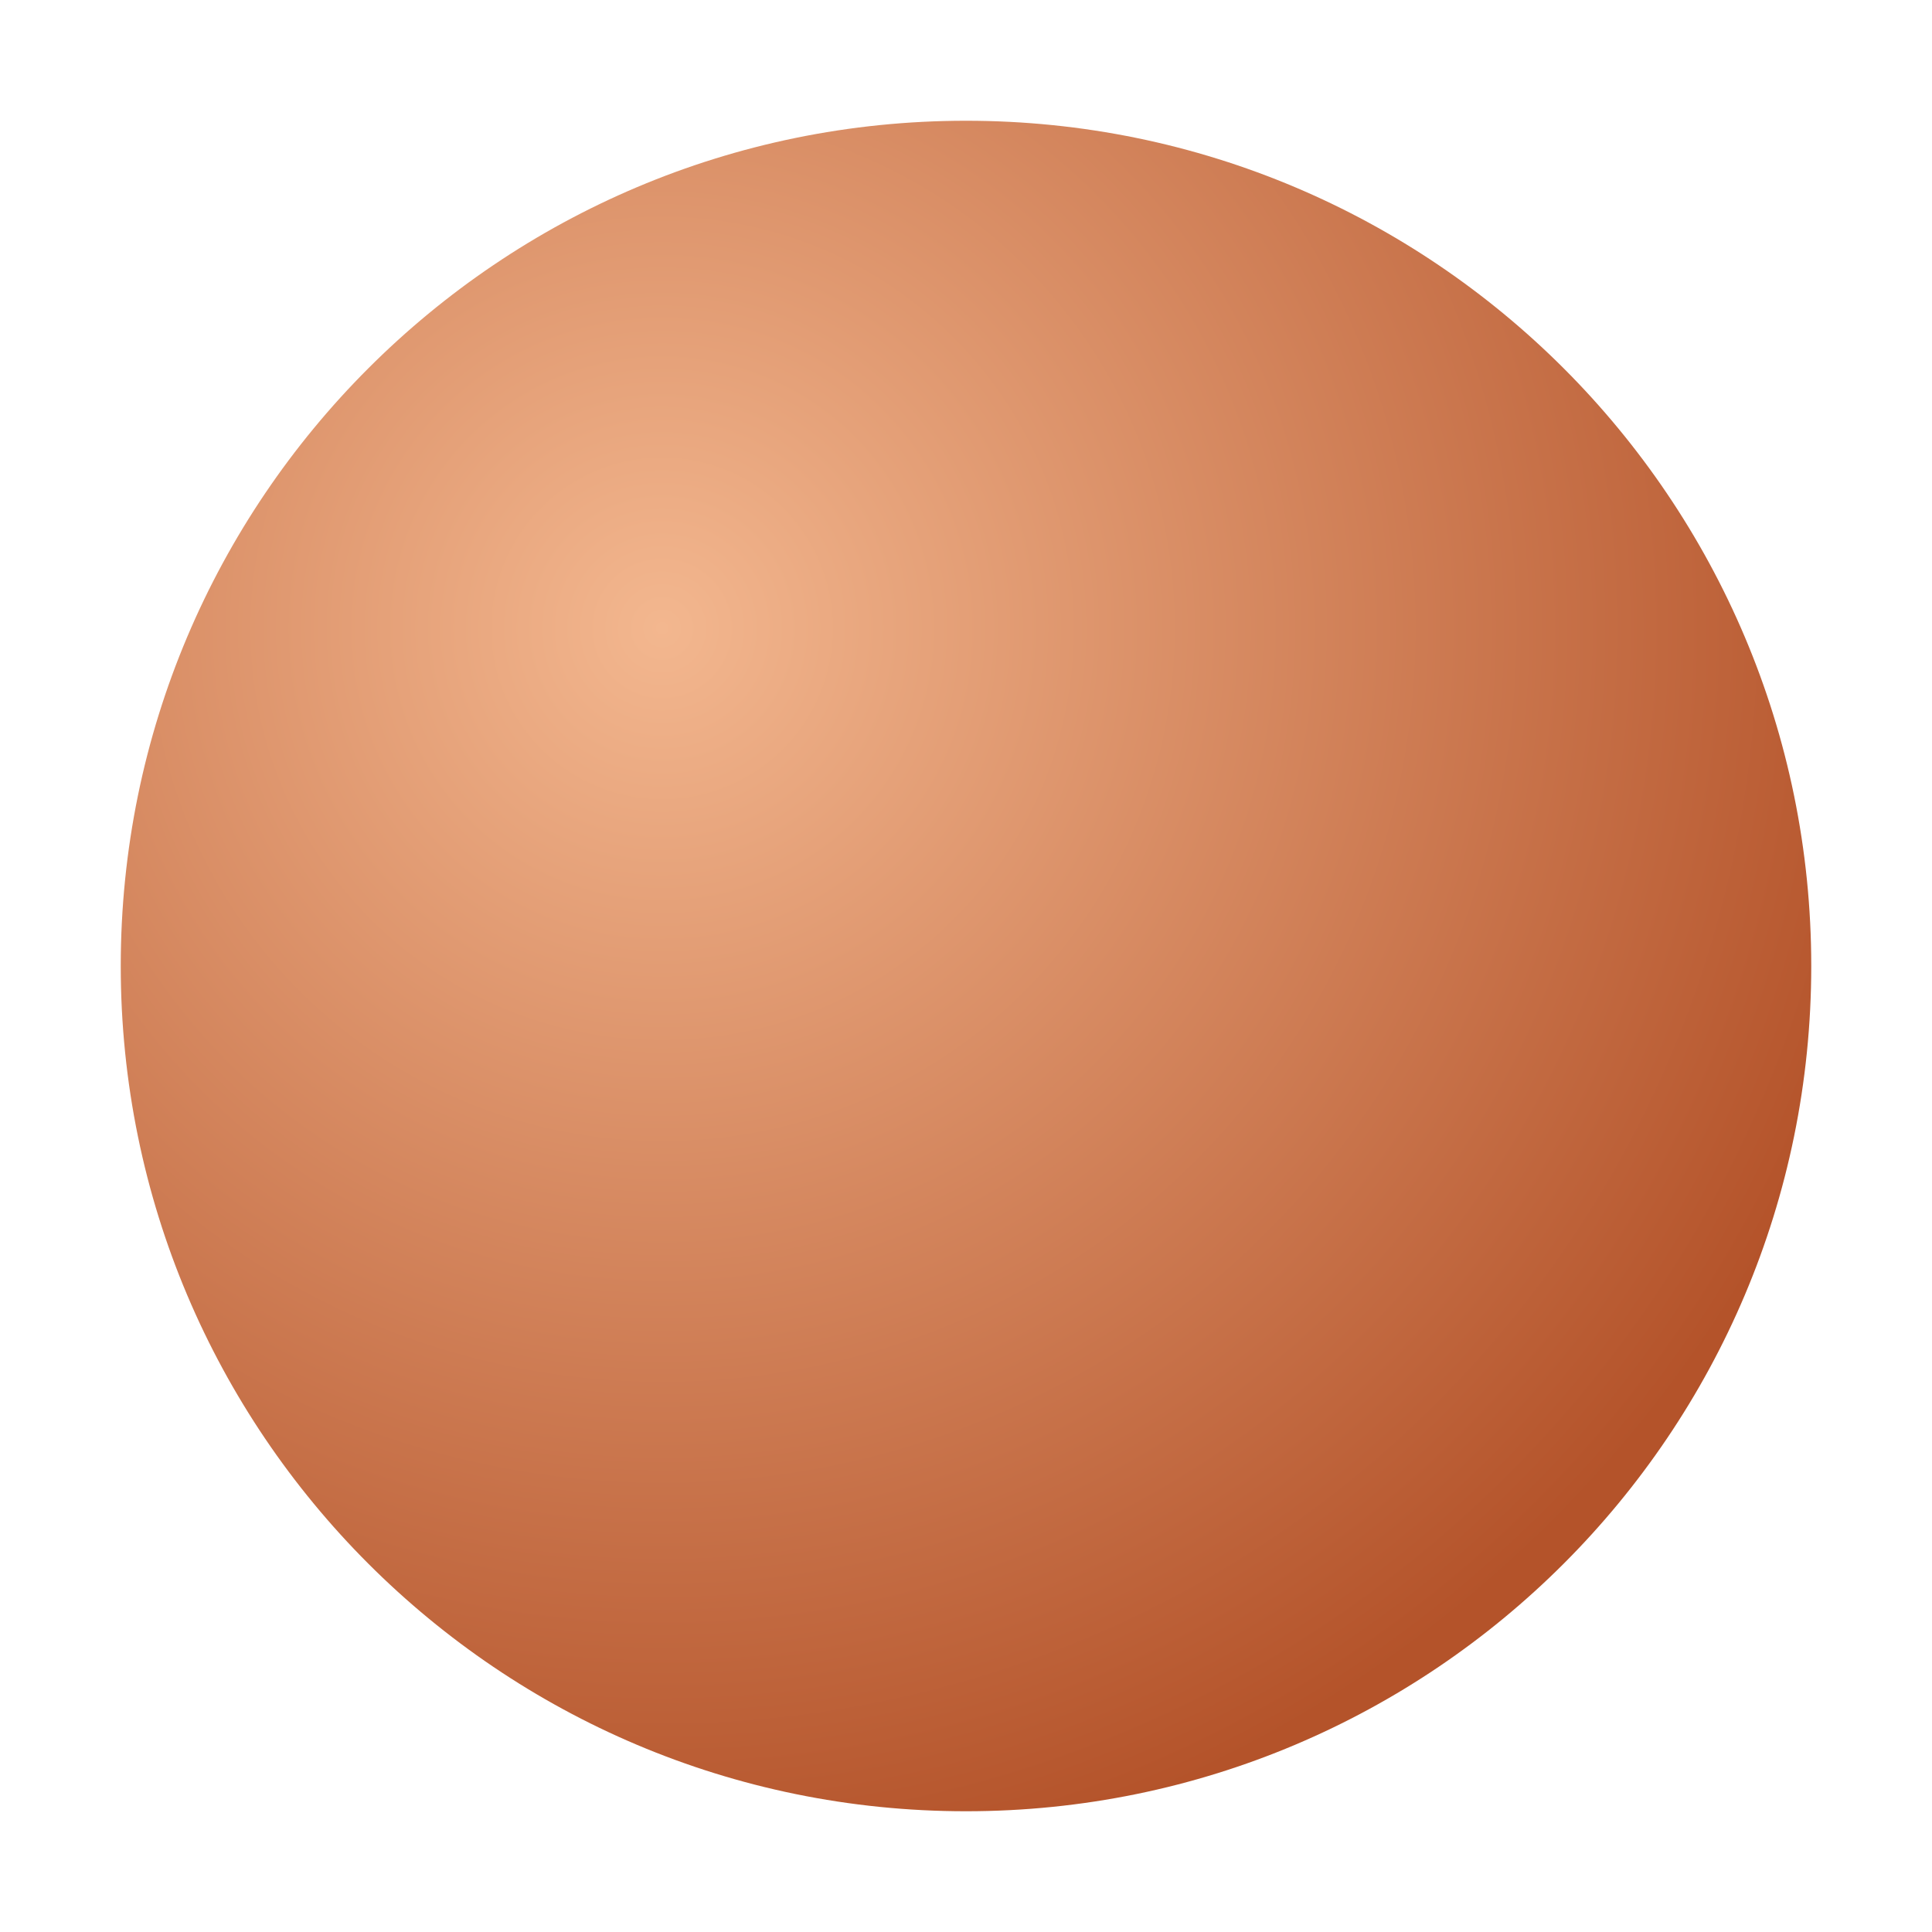
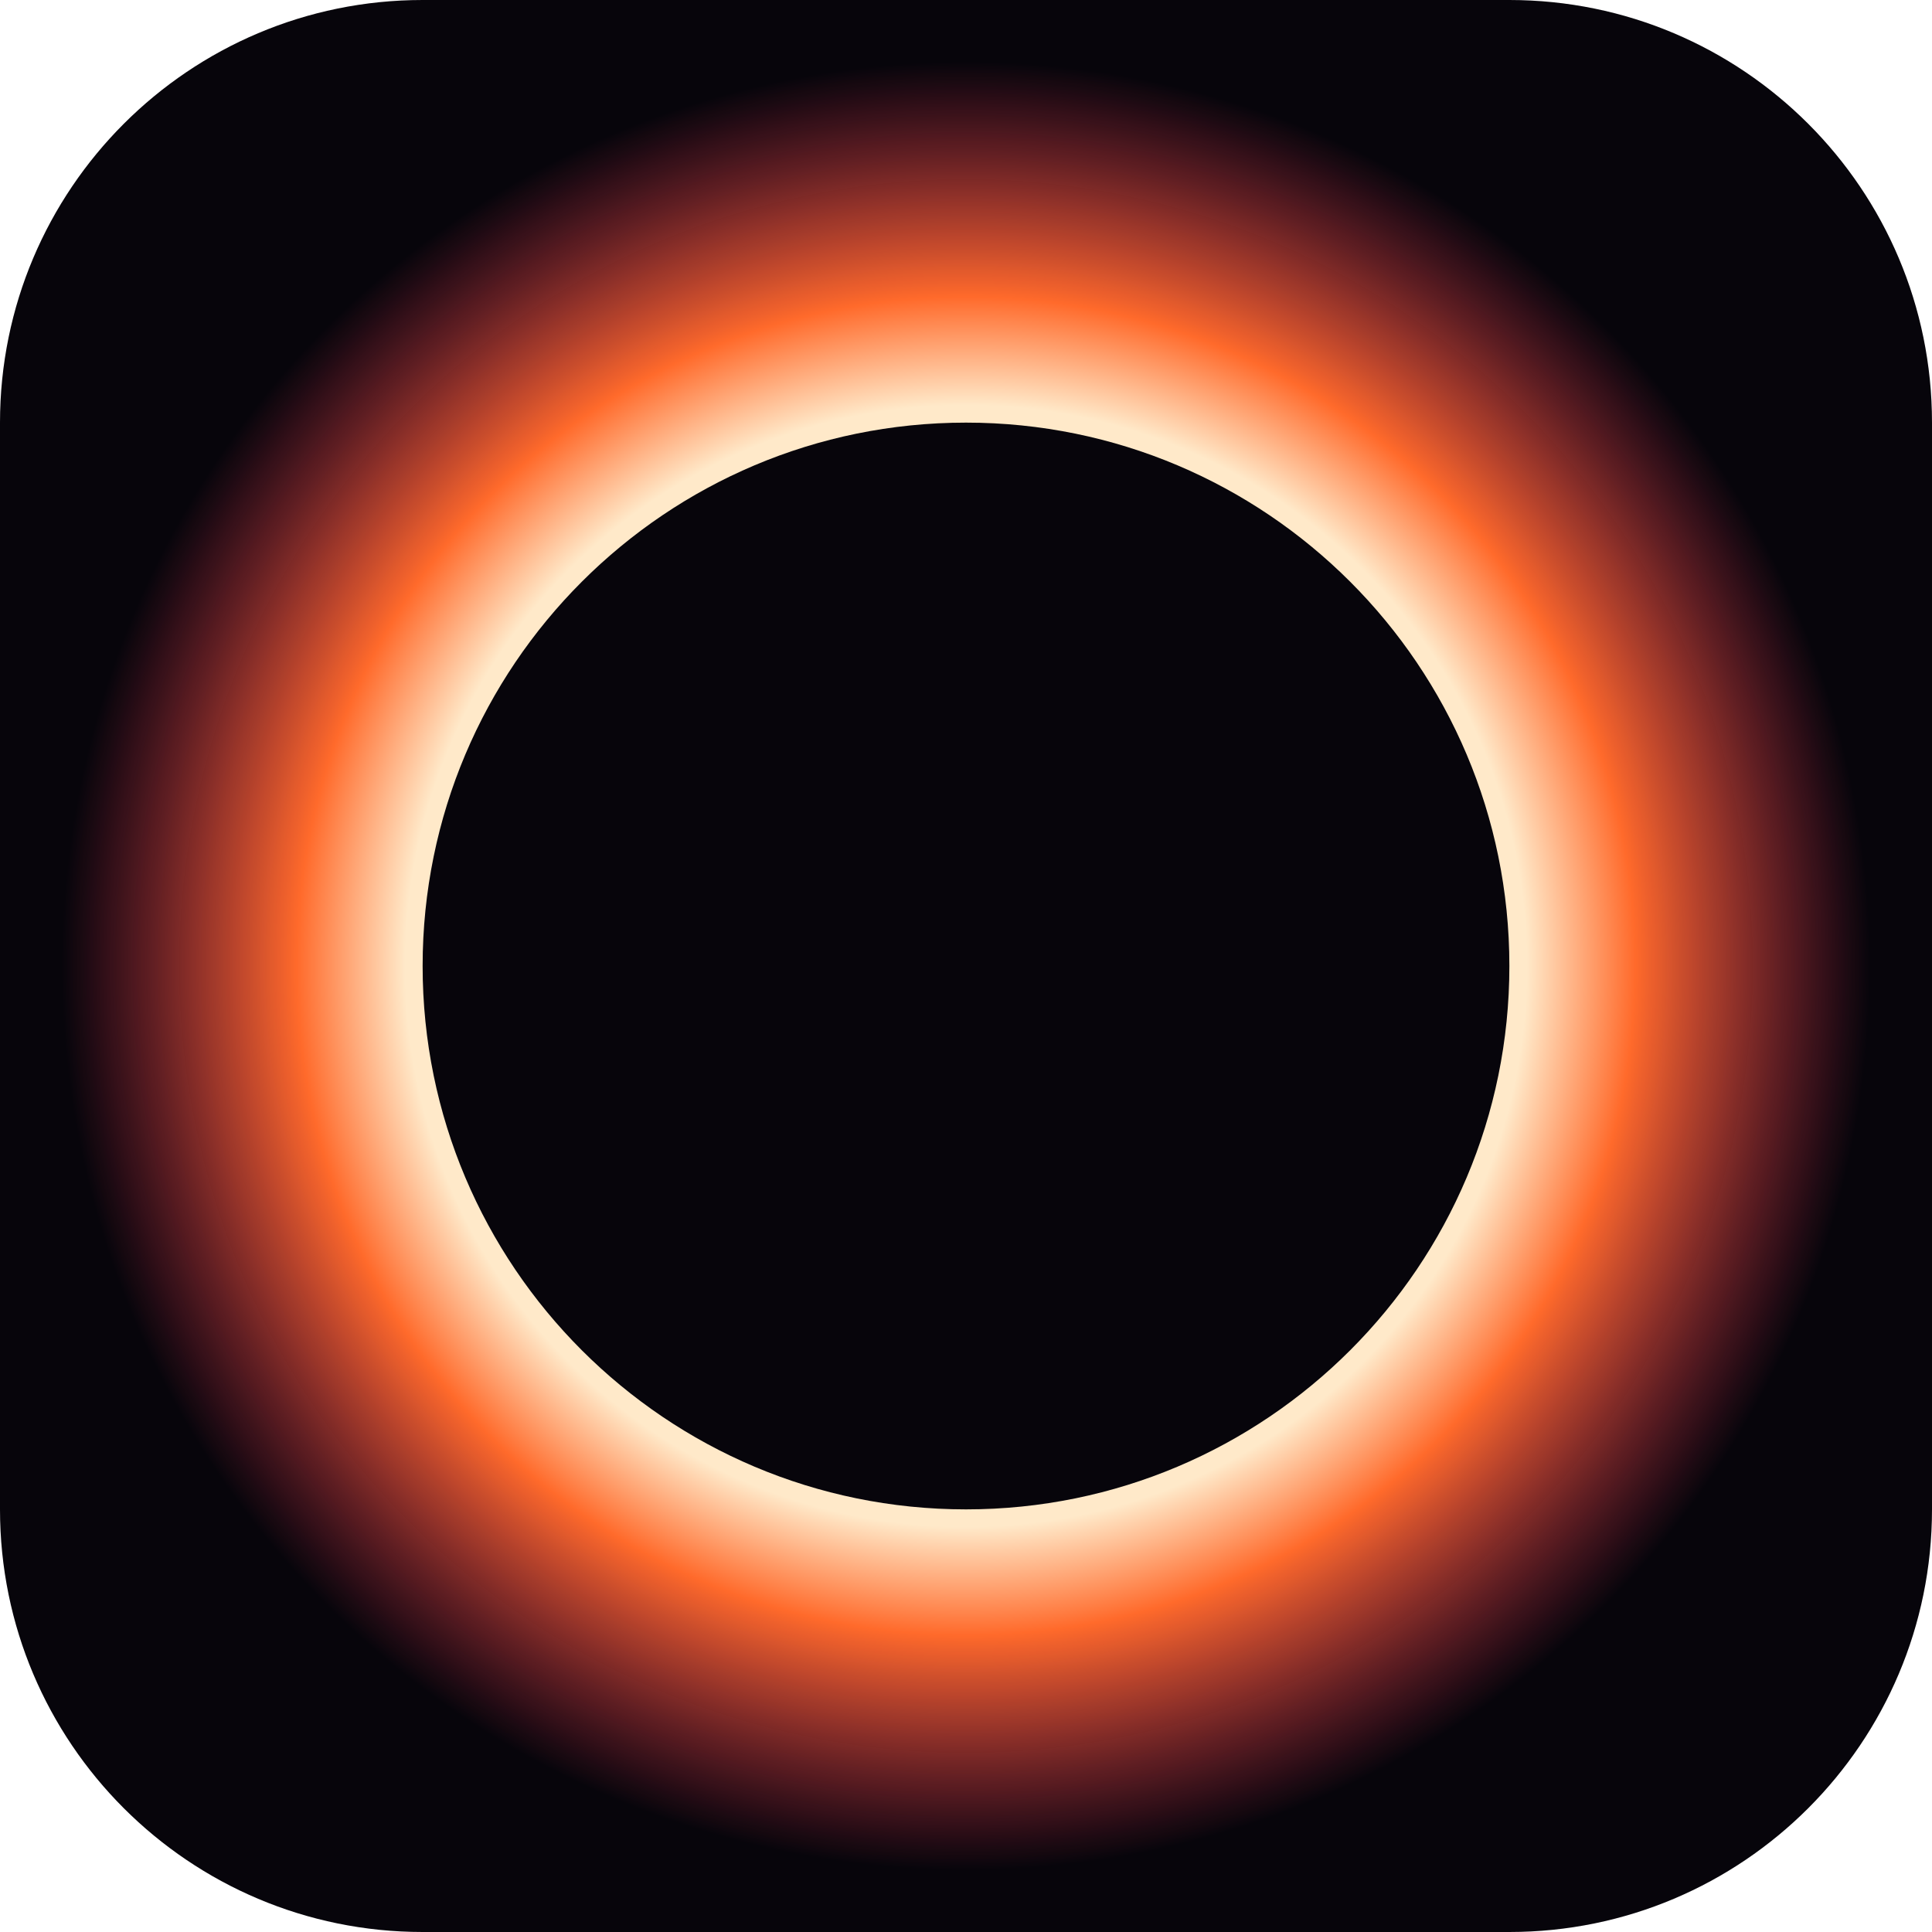
<svg xmlns="http://www.w3.org/2000/svg" viewBox="0 0 32 32">
  <defs>
-     <radialGradient id="g" cx=".32" cy=".3" r=".75">
-       <stop offset="0" stop-color="#f3b78f" />
-       <stop offset="1" stop-color="#b4532a" />
+     <radialGradient id="g">
+       <stop offset=".62" stop-color="#ffe9c9" />
+       <stop offset=".74" stop-color="#ff6a2b" />
+       <stop offset="1" stop-color="#e8325a" stop-opacity="0" />
    </radialGradient>
  </defs>
-   <circle cx="16" cy="16" r="14" fill="url(#g)" />
+   <rect width="32" height="32" rx="7" fill="#07050b" />
+   <circle cx="16" cy="16" r="15" fill="url(#g)" />
+   <circle cx="16" cy="16" r="9" fill="#07050b" />
</svg>
